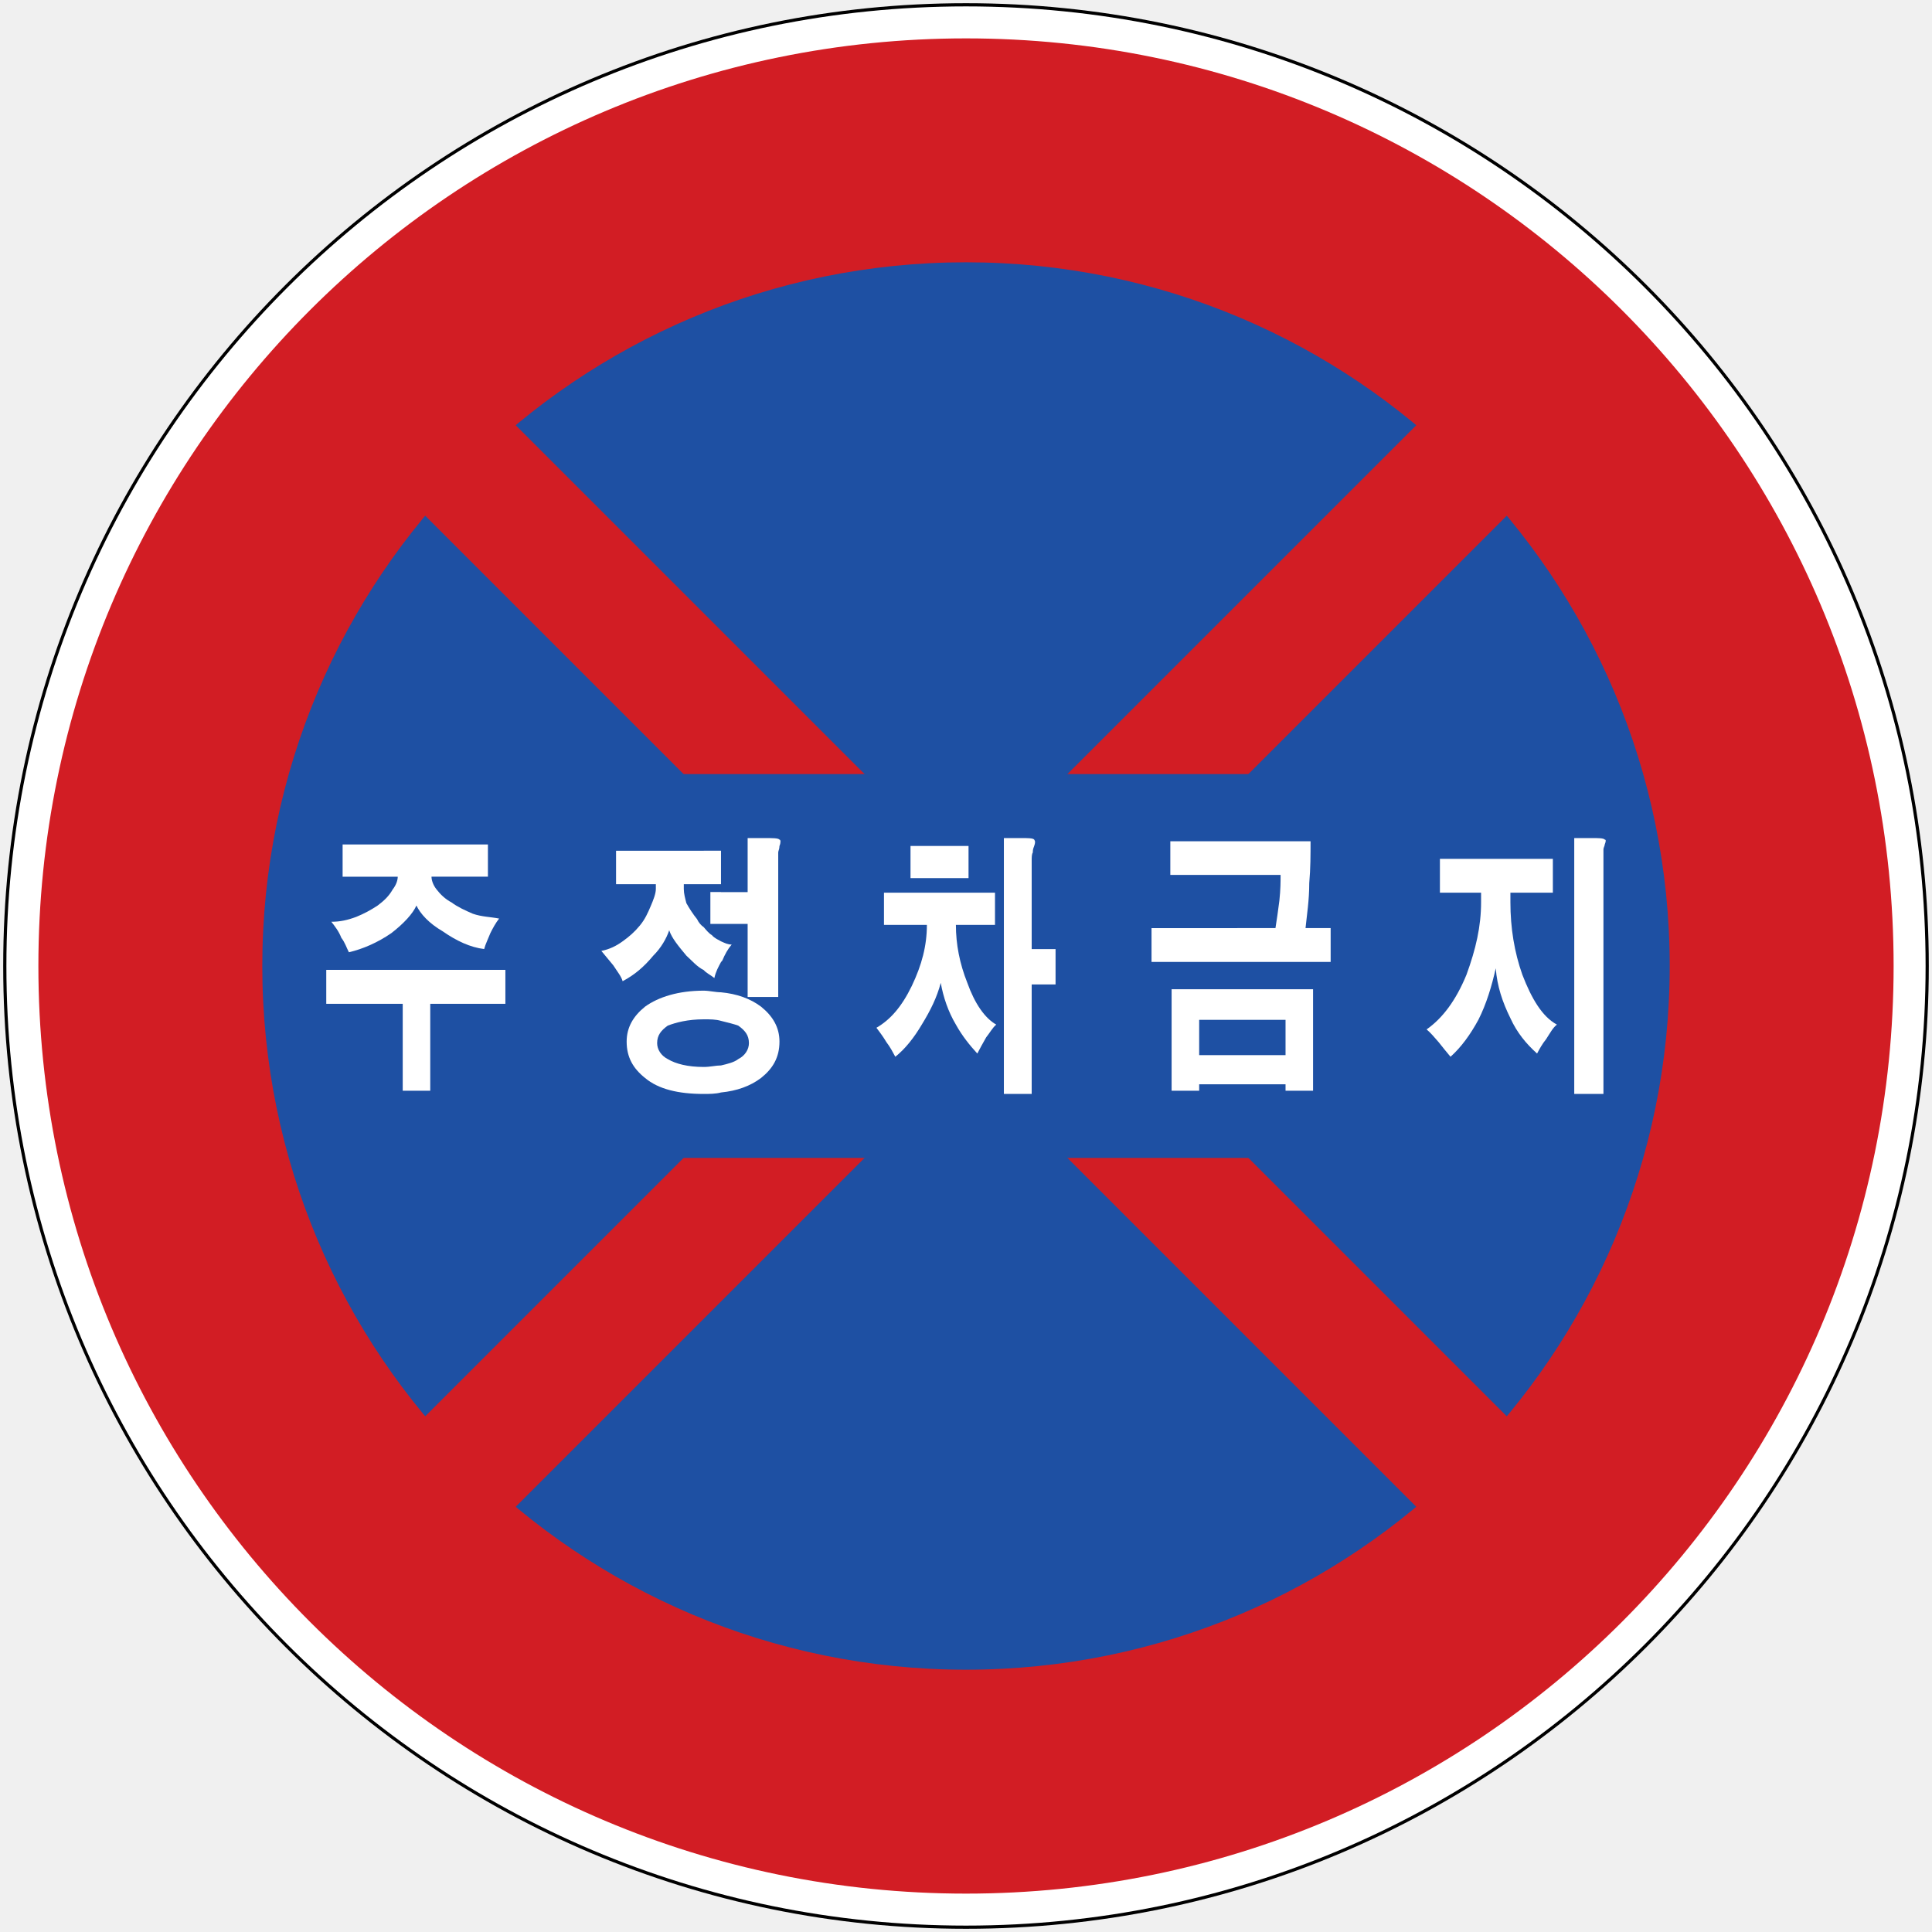
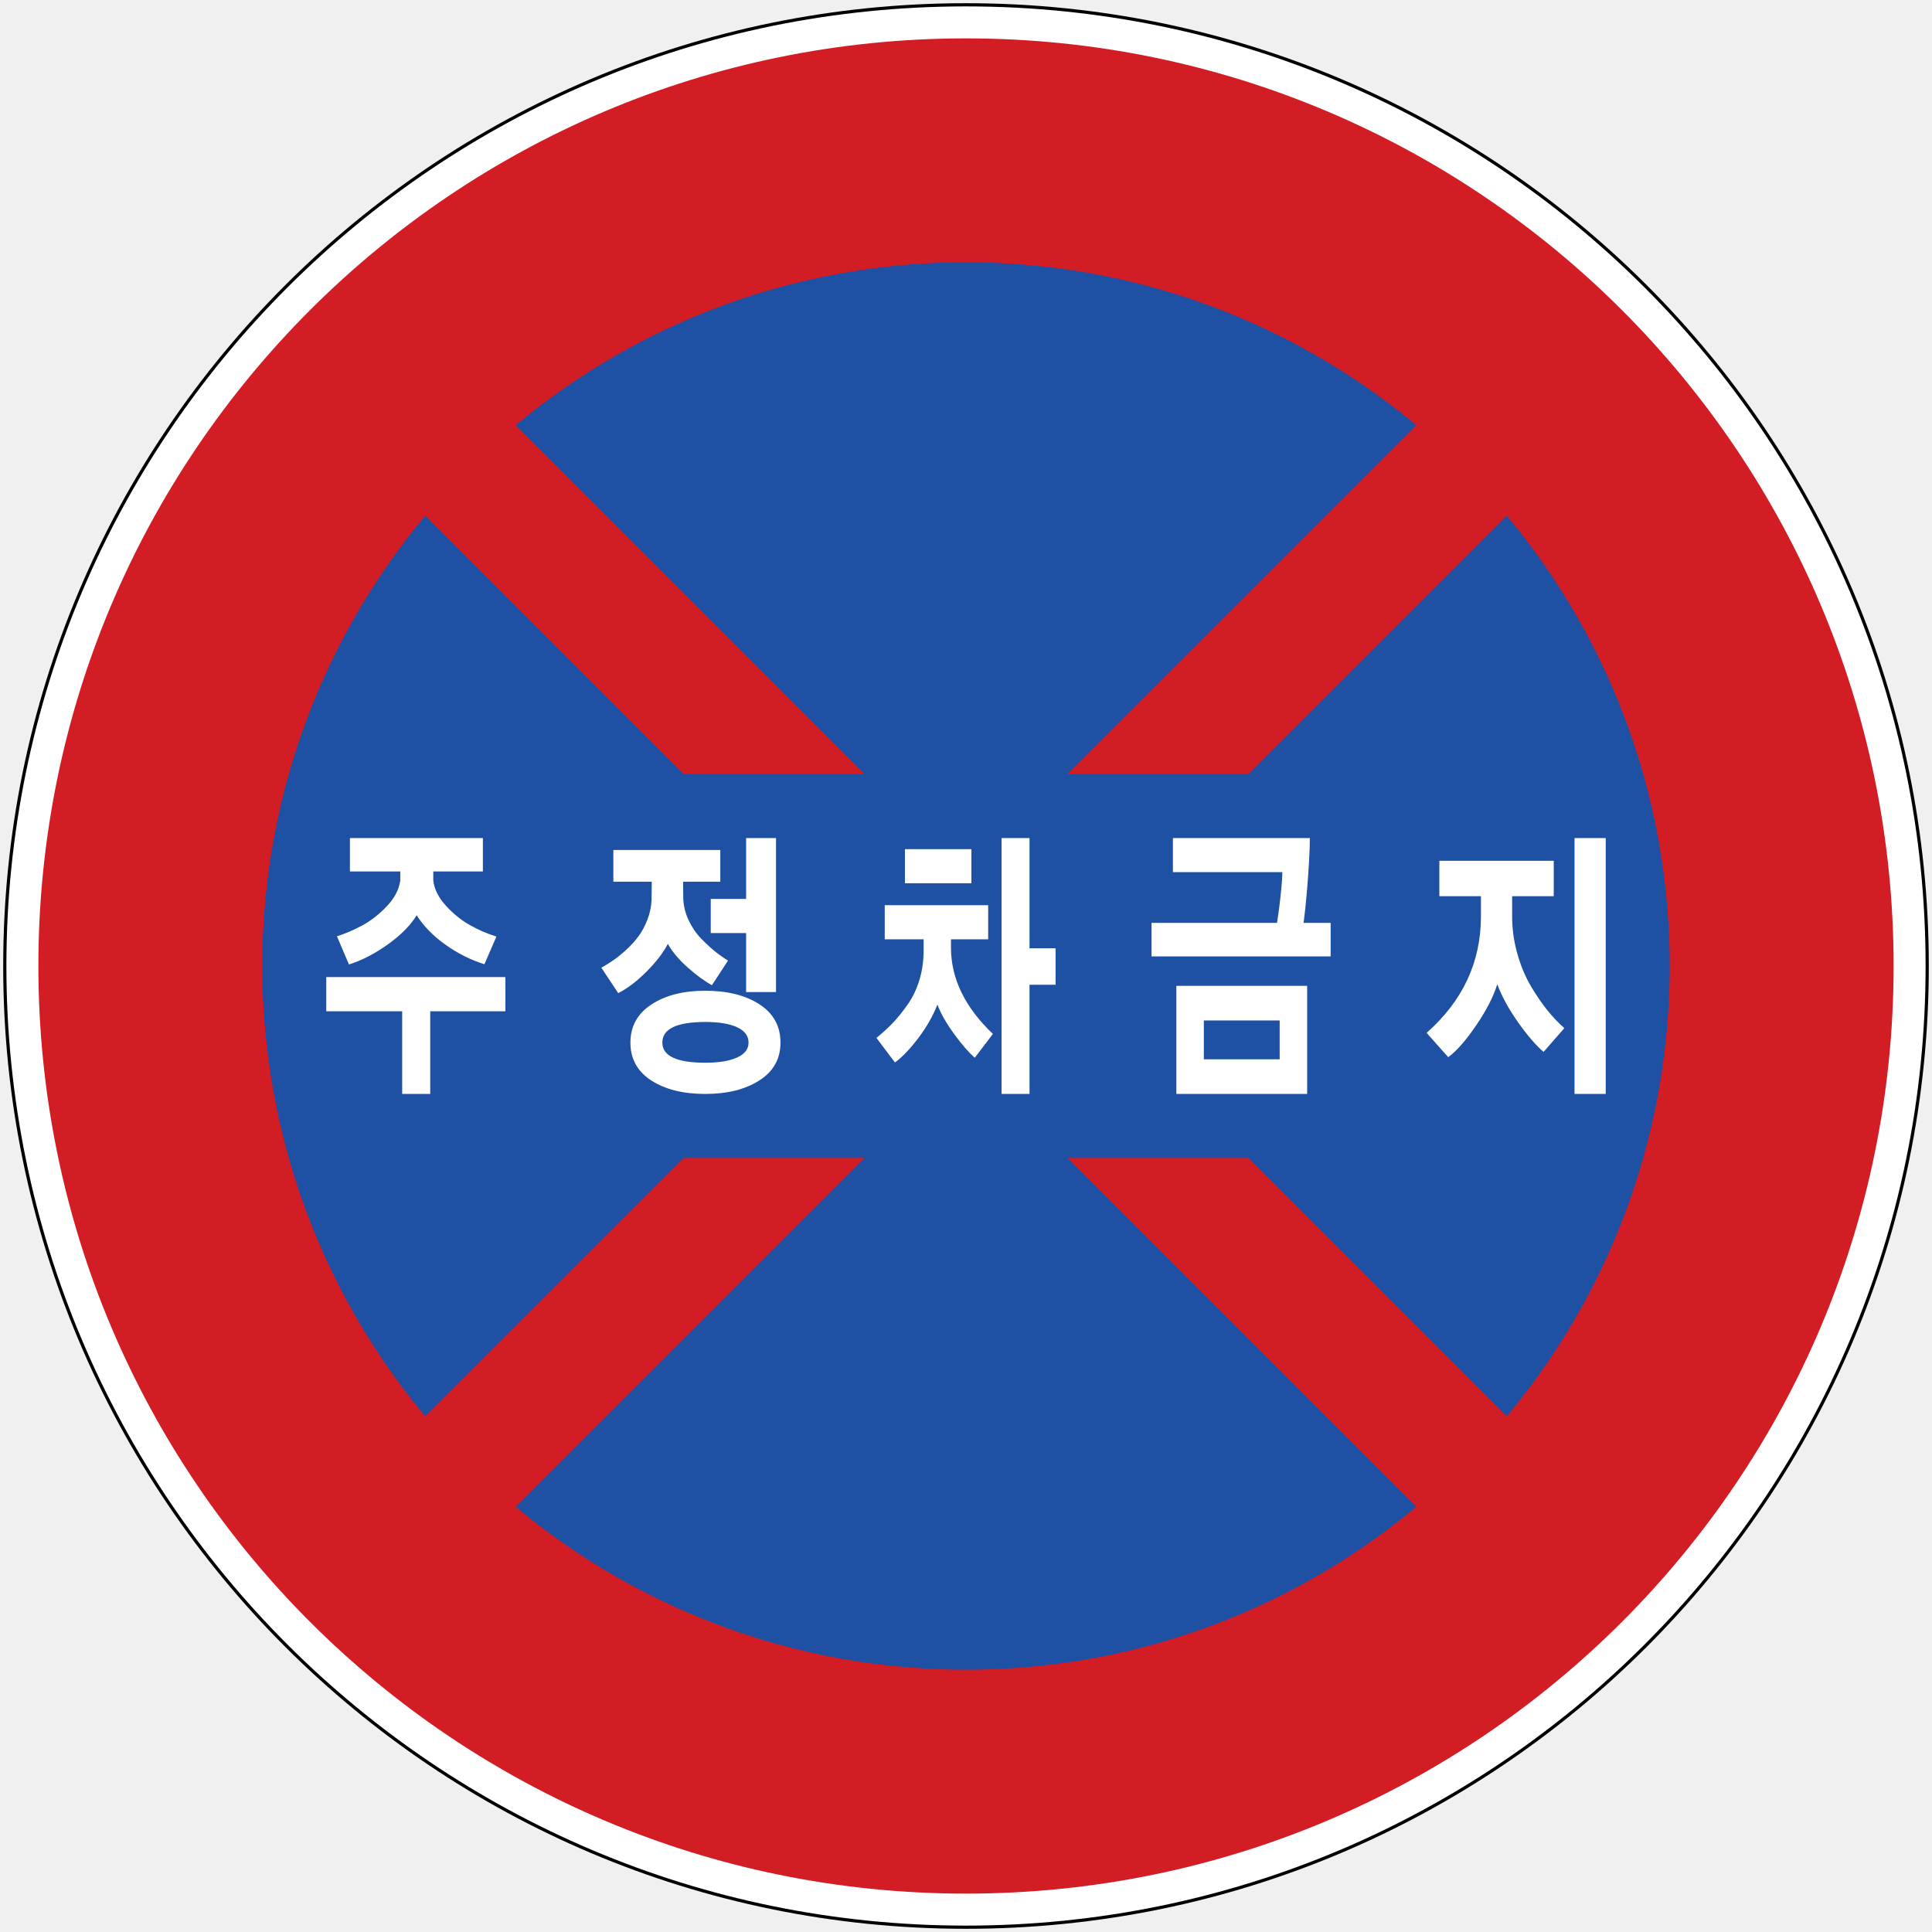
<svg xmlns="http://www.w3.org/2000/svg" width="604" height="604" viewBox="0 0 604 604" version="1.1" id="svg5">
  <defs id="defs2" />
  <g id="layer1" transform="translate(0,-392)">
    <circle style="fill:#000000;fill-rule:evenodd;stroke:none;stroke-width:6.031;stroke-linecap:round" id="path108" cx="302" cy="694" r="301" />
    <circle style="fill:#ffffff;fill-rule:evenodd;stroke:none;stroke-width:6.011;stroke-linecap:round" id="circle1404" cx="302" cy="694" r="300" />
    <circle style="fill:#d21d24;fill-opacity:1;fill-rule:evenodd;stroke:none;stroke-width:5.811;stroke-linecap:round" id="circle1406" cx="302" cy="694" r="290" />
    <circle style="fill:#1e50a3;fill-opacity:1;fill-rule:evenodd;stroke:none;stroke-width:4.408;stroke-linecap:round" id="circle2134" cx="302" cy="694" r="220" />
    <rect style="fill:#d21d24;fill-opacity:1;fill-rule:evenodd;stroke:none;stroke-width:6.683;stroke-linecap:round" id="rect25063" width="40" height="560" x="-297.186" y="424.278" transform="rotate(-45)" />
    <rect style="fill:#d21d24;fill-opacity:1;fill-rule:evenodd;stroke:none;stroke-width:6.683;stroke-linecap:round" id="rect25076" width="40" height="560" x="684.278" y="-2.814" transform="rotate(45)" />
    <rect style="fill:#1e50a3;fill-opacity:1;fill-rule:evenodd;stroke:none;stroke-width:9.112;stroke-linecap:round" id="rect820" width="200" height="120" x="202" y="634" />
-     <path d="m 152.539,656 v 10.078 h -17.636 c 0,1.004 0.402,2.496 1.587,3.997 1.162,1.511 2.734,3.041 4.664,4.045 1.989,1.492 4.321,2.515 6.661,3.538 2.772,0.975 5.499,0.975 8.226,1.511 -1.162,1.492 -1.96,3.002 -2.727,4.532 -0.775,1.97 -1.565,3.49 -1.952,5.001 -4.307,-0.526 -8.613,-2.524 -12.942,-5.536 -4.321,-2.505 -7.011,-5.508 -8.233,-8.07 -1.147,2.562 -3.897,5.565 -7.808,8.605 -4.314,2.993 -9.008,5.001 -13.307,6.005 -0.782,-1.53 -1.2,-3.012 -2.362,-4.523 -0.782,-2.018 -1.945,-3.509 -3.122,-5.01 2.749,0 5.059,-0.516 7.801,-1.539 2.377,-0.975 4.321,-1.998 6.676,-3.538 1.96,-1.473 3.532,-2.935 4.694,-5.02 1.177,-1.501 1.587,-2.993 1.587,-3.997 H 107.111 V 656 Z M 158,695.212 v 10.604 H 134.508 V 733 h -8.606 V 705.816 H 102 v -10.604" style="fill:#ffffff;fill-opacity:1;fill-rule:evenodd;stroke:none;stroke-width:8.44" id="path5943" />
-     <path d="m 219.995,701.711 v 8.958 c -4.967,0 -8.717,1.002 -11.24,1.975 -2.057,1.493 -3.314,2.967 -3.314,5.471 0,1.994 1.258,3.94 3.314,4.98 2.523,1.512 6.273,2.466 11.24,2.466 V 734 c -7.886,0 -14.135,-1.474 -18.311,-4.98 -3.694,-2.939 -5.774,-6.416 -5.774,-11.377 0,-4.479 2.08,-7.975 5.774,-10.952 4.176,-3.005 10.425,-4.98 18.311,-4.98 m 0,-33.281 h -6.217 v 1.512 c 0,1.446 0.435,2.977 0.807,4.422 0.846,1.521 2.096,3.477 3.338,4.989 0.451,1.021 1.281,1.984 2.072,2.495 v 13.418 c -2.072,-0.992 -3.702,-2.977 -5.41,-4.498 -2.476,-2.986 -4.564,-5.462 -5.371,-7.938 -0.823,2.476 -2.515,5.5 -4.983,7.938 -2.911,3.506 -5.822,5.991 -9.579,7.985 -0.419,-1.512 -1.653,-3.005 -2.919,-4.961 -1.234,-1.502 -2.507,-3.024 -3.733,-4.507 2.5,-0.501 4.596,-1.502 6.652,-2.996 2.08,-1.484 3.757,-2.958 5.395,-4.952 1.637,-1.984 2.5,-3.978 3.354,-5.982 0.831,-1.937 1.637,-3.969 1.637,-5.415 v -1.512 h -12.442 V 657.969 h 27.4 z m 5.41,56.659 v 8.448 c -1.637,0.463 -3.757,0.463 -5.41,0.463 v -8.438 c 2.096,0 3.773,-0.473 5.41,-0.473 m 0,-22.868 v 8.93 c -1.637,-0.482 -3.314,-0.482 -5.41,-0.482 v -8.958 c 1.653,0 3.773,0.51 5.41,0.51 m 0,-21.375 h -3.322 v -9.979 h 3.322 z m -5.41,1.002 c 0.846,0.983 1.653,1.984 2.539,2.485 0.799,0.973 2.064,1.484 2.871,1.956 v 6.482 c -0.807,1.502 -1.637,2.977 -2.072,4.989 -1.242,-1.002 -2.492,-1.531 -3.338,-2.495 z m 5.41,-13.418 h -5.41 v -10.47 h 5.41 z m 0,12.417 h 8.329 v 22.84 h 9.563 v -42.721 -2.466 c 0,-0.529 0.387,-0.973 0.387,-2.013 0.419,-0.964 0.419,-1.994 0,-1.994 C 243.298,654 241.597,654 238.71,654 h -4.975 v 16.896 h -8.329 z m 0,52.691 v -8.448 c 2.072,-0.482 4.161,-0.992 5.402,-1.994 2.088,-1.039 3.33,-2.986 3.33,-4.98 0,-2.504 -1.242,-3.978 -3.33,-5.471 -1.242,-0.473 -3.33,-0.973 -5.402,-1.493 v -8.93 c 4.999,0.473 9.16,1.975 12.498,4.47 3.694,2.977 5.782,6.473 5.782,10.952 0,4.961 -2.088,8.438 -5.782,11.377 -3.338,2.514 -7.499,4.026 -12.498,4.517 m 0,-47.248 c 1.258,0.548 2.072,1.002 3.338,1.002 -1.266,1.493 -2.08,3.024 -2.927,4.999 l -0.411,0.482" style="fill:#ffffff;fill-opacity:1;fill-rule:evenodd;stroke:none;stroke-width:8.645" id="path5947" />
-     <path d="m 323.318,654.478 c 0.36,0.507 0.36,0.995 0,1.999 -0.428,1.061 -0.428,1.482 -0.428,2.037 -0.353,0.526 -0.353,1.53 -0.353,2.525 v 27.683 H 330 v 11.045 h -7.463 V 734 h -8.694 v -80 h 5.098 c 2.41,0 3.949,0 4.377,0.478 m -20.526,12.049 h -18.139 v -10.06 h 18.139 z m 8.273,4.552 v 10.069 h -12.223 c 0,6.024 1.156,12.049 3.574,18.121 2.335,6.531 5.488,11.045 9.039,13.053 -1.179,0.985 -1.99,2.534 -3.153,3.988 -1.179,2.046 -1.982,3.567 -2.763,5.059 -2.342,-2.553 -4.745,-5.508 -6.697,-9.046 -2.387,-4.007 -3.934,-8.549 -4.737,-13.053 -1.186,4.504 -3.146,8.52 -5.931,13.053 -2.357,3.988 -5.128,7.554 -8.274,10.05 -0.803,-1.482 -1.584,-3.003 -2.763,-4.542 -1.164,-1.97 -2.372,-3.471 -3.138,-4.523 4.317,-2.496 7.861,-6.503 11.044,-13.053 3.131,-6.55 4.73,-12.584 4.73,-19.106 h -13.416 v -10.069" style="fill:#ffffff;fill-opacity:1;fill-rule:evenodd;stroke:none;stroke-width:8.473" id="path5951" />
-     <path id="path5955" style="fill:#ffffff;fill-opacity:1;fill-rule:evenodd;stroke:none;stroke-width:8.443" d="m 365.877,655 v 10.525 h 34.473 c 0,2.038 9.7e-4,4.536 -0.379,8.048 -0.402,3.034 -0.805,6.086 -1.223,8.574 L 360,682.167 v 10.555 h 56 v -10.574 h -7.852 c 0.402,-4.019 1.162,-8.574 1.162,-14.067 0.409,-4.545 0.41,-9.08 0.41,-13.08 z m 0.402,46.268 V 733 h 8.619 v -2.02 h 27 V 733 h 8.604 v -31.732 z m 8.619,9.56 h 27 v 11.043 h -27 z" />
-     <path d="m 501.685,654.478 c 0.419,0 0.419,0.507 0,1.54 0,0.459 -0.403,0.975 -0.403,1.52 V 659.508 734 h -9.128 v -80 h 5.363 c 2.096,0 3.765,0 4.169,0.478 m -16.215,6.024 v 10.576 h -13.273 v 3.003 c 0,8.033 1.242,15.625 3.733,22.644 2.903,7.535 6.225,13.12 10.805,15.596 -1.266,0.985 -2.072,2.534 -3.362,4.533 -1.218,1.501 -2.049,3.022 -2.84,4.514 -3.362,-3.012 -6.28,-6.512 -8.337,-11.054 -2.499,-5.039 -4.161,-10.06 -4.58,-15.596 -1.25,5.537 -2.895,11.083 -5.426,16.094 -2.476,4.552 -5.347,8.558 -8.717,11.561 -1.258,-1.482 -2.476,-3.003 -3.694,-4.542 -1.305,-1.52 -2.547,-2.974 -3.781,-4.007 4.999,-3.509 9.16,-9.056 12.466,-17.098 2.919,-8.004 4.564,-15.08 4.564,-22.644 v -3.003 h -12.869 v -10.576" style="fill:#ffffff;fill-opacity:1;fill-rule:evenodd;stroke:none;stroke-width:8.697" id="path5959" />
  </g>
+   <path fill="#ffffff" d="M102 316.16V305.465H158V316.16H134.503V342H125.736V316.16ZM105.34 292.717Q109.335 291.433 113.301 289.294Q117.267 287.155 120.905 283.348Q124.543 279.54 125.14 275.262V272.438H109.395V262H150.963V272.438H135.457V275.262Q135.934 279.369 139.423 283.176Q142.912 286.984 146.967 289.251Q151.022 291.519 155.197 292.802L151.44 301.444Q145.059 299.476 139.244 295.326Q133.429 291.176 130.268 286.128Q127.406 290.834 121.323 295.198Q115.24 299.561 109.097 301.529Z" />
+   <path fill="#ffffff" d="M197.09 325.95Q197.09 318.339 203.637 314.037Q210.184 309.735 220.481 309.735Q230.906 309.735 237.453 313.996Q244 318.256 244 325.95Q244 333.562 237.389 337.781Q230.779 342 220.481 342Q210.12 342 203.605 337.781Q197.09 333.562 197.09 325.95ZM207.069 325.95Q207.069 332.238 220.545 332.238Q226.774 332.238 230.397 330.625Q234.02 329.011 234.02 325.95Q234.02 322.807 230.461 321.152Q226.901 319.497 220.545 319.497Q207.069 319.497 207.069 325.95ZM222.198 291.7V281.028H233.258V262H242.602V310.149H233.258V291.7ZM188 302.538Q189.907 301.462 191.719 300.221Q193.53 298.98 195.755 296.953Q197.98 294.927 199.6 292.734Q201.221 290.542 202.397 287.522Q203.573 284.503 203.7 281.276L203.764 275.65H191.75V265.723H225.185V275.65H213.553L213.616 280.945Q213.743 284.42 215.301 287.729Q216.858 291.038 219.242 293.479Q221.625 295.919 223.596 297.491Q225.566 299.063 227.6 300.304L222.579 307.998Q219.21 306.178 215.078 302.538Q210.947 298.898 208.785 295.092Q206.624 299.229 202.143 303.737Q197.662 308.246 193.276 310.48Z" />
+   <path fill="#ffffff" d="M313.123 342V262H321.857V296.463H330V307.868H321.857V342ZM282.91 276.132V265.471H303.682V276.132ZM274 324.479Q276.95 322.083 279.222 319.686Q281.494 317.289 283.855 313.901Q286.215 310.512 287.484 306.215Q288.752 301.917 288.752 297.124V293.653H276.596V282.992H308.934V293.653H297.309V296.298Q297.309 310.76 310.409 323.24L304.744 330.678Q301.97 328.281 298.312 323.281Q294.653 318.281 293.06 314.066Q290.995 319.355 287.13 324.479Q283.264 329.603 279.783 332.165Z" />
+   <path fill="#ffffff" d="M367.761 342V308.197H408.657V342ZM376.358 331.166H400.06V319.031H376.358ZM360 299.01V288.522H416V299.01ZM366.687 272.661V262H409.493Q409.493 266.94 408.806 275.868Q408.119 284.795 407.284 290.256H398.925Q399.701 286.009 400.299 280.505Q400.896 275.001 400.896 272.661Z" />
+   <path fill="#ffffff" d="M492.246 342V262H502V342ZM446 322.909Q462.919 307.95 462.986 286.628V280.182H449.981V269.107H485.744V280.182H472.739V286.463Q472.739 292.413 474.365 298.157Q475.991 303.901 478.611 308.322Q481.232 312.744 483.82 315.926Q486.408 319.107 489.062 321.421L482.559 328.859Q478.91 325.719 474.564 319.562Q470.218 313.405 468.095 307.702Q466.303 313.488 461.526 320.512Q456.749 327.537 452.768 330.512Z" />
</svg>
